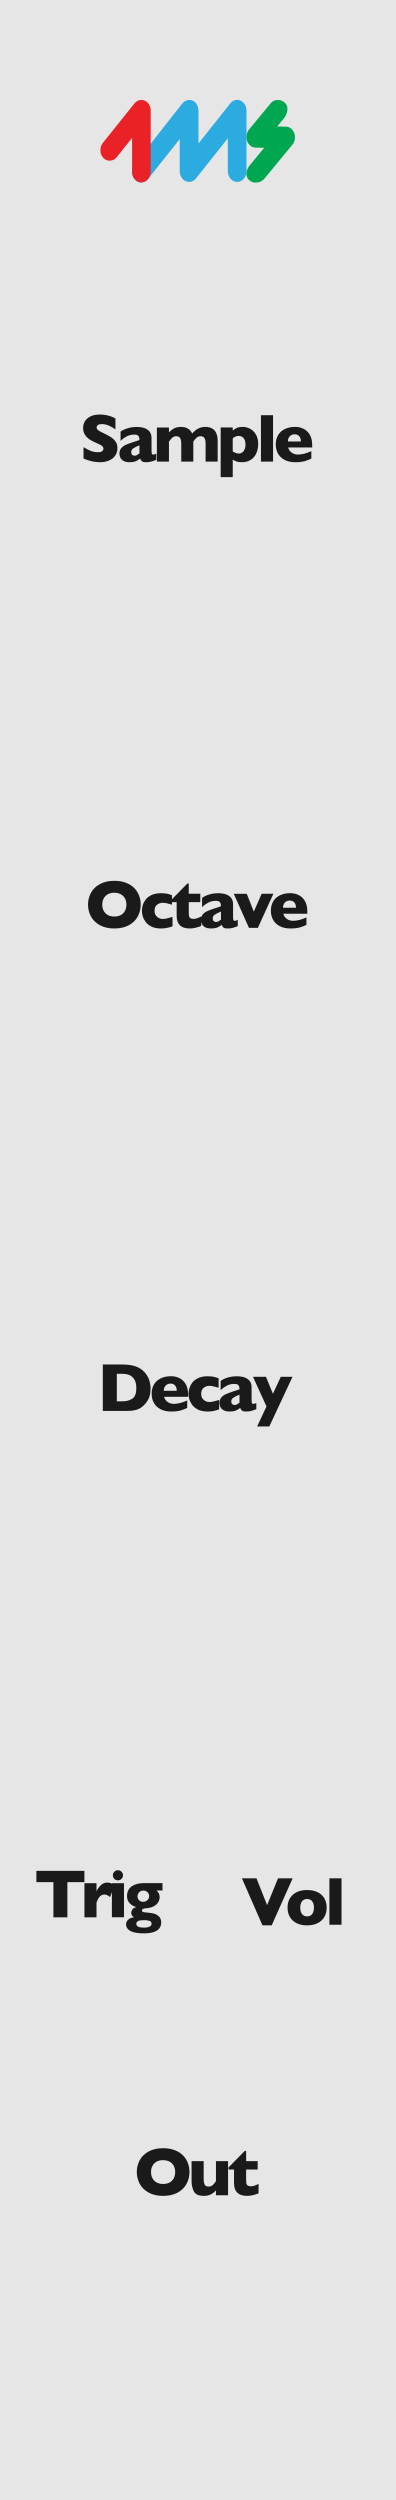
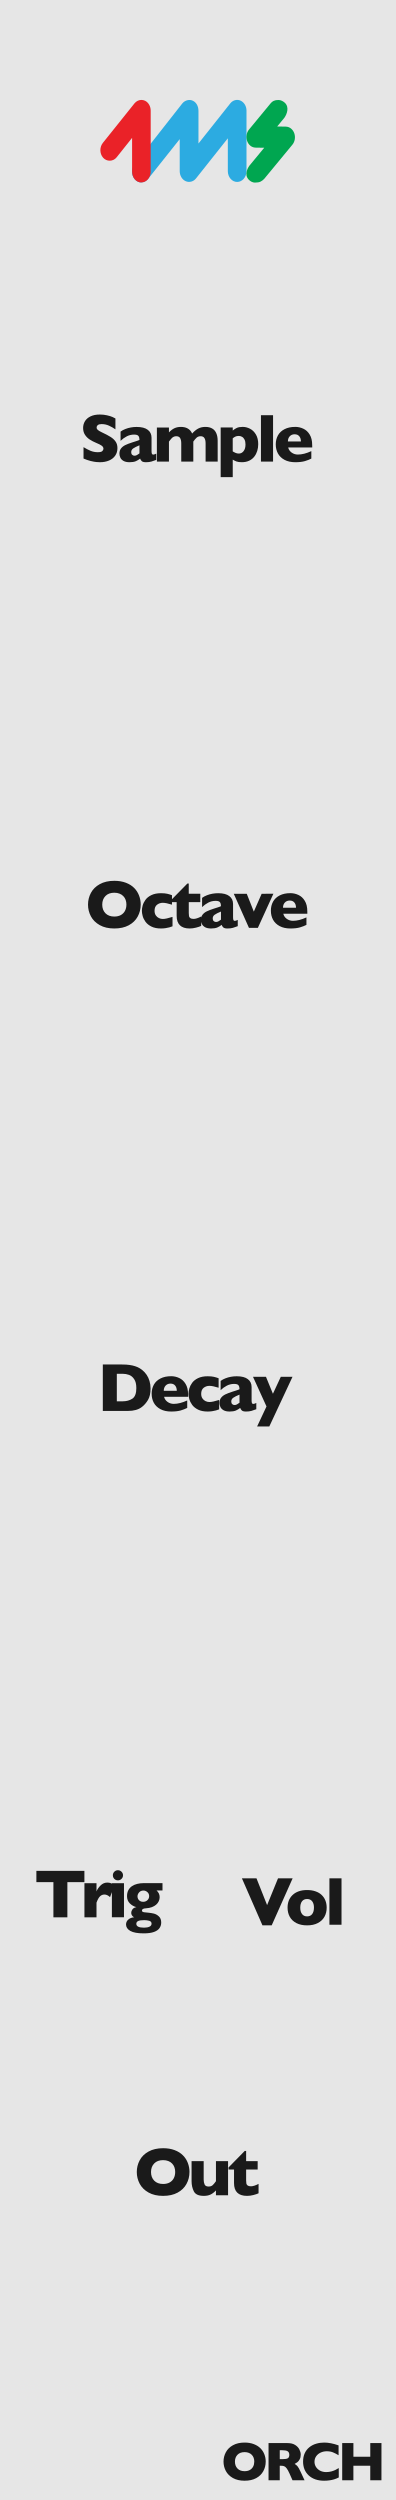
<svg xmlns="http://www.w3.org/2000/svg" width="20.32mm" height="128.5mm" viewBox="0 0 20.32 128.5" version="1.1" id="svg1">
  <defs id="defs1" />
  <g id="layer2" style="display:inline">
    <path style="font-weight:bold;font-size:3.528px;line-height:1.764px;font-family:'Gill Sans';-inkscape-font-specification:'Gill Sans Bold';text-align:center;letter-spacing:-0.212px;word-spacing:-0.132px;text-anchor:middle;fill:#1a1a1a;stroke-width:0.35;stroke-linecap:square;stroke-linejoin:round;paint-order:markers fill stroke" d="m 12.153,126.393 q 0,0.334 -0.155,0.615 -0.153,0.281 -0.458,0.446 -0.305,0.165 -0.742,0.165 -0.443,0 -0.749,-0.172 -0.307,-0.172 -0.456,-0.453 -0.148,-0.281 -0.148,-0.601 0,-0.322 0.148,-0.601 0.148,-0.281 0.455,-0.451 0.308,-0.172 0.751,-0.172 0.331,0 0.589,0.098 0.26,0.098 0.427,0.267 0.167,0.167 0.253,0.391 0.086,0.222 0.086,0.469 z m -0.734,0 q 0,-0.134 -0.04,-0.245 -0.04,-0.112 -0.121,-0.193 -0.079,-0.083 -0.195,-0.127 -0.115,-0.046 -0.267,-0.046 -0.289,0 -0.455,0.169 -0.165,0.169 -0.165,0.443 0,0.274 0.165,0.444 0.167,0.169 0.455,0.169 0.198,0 0.338,-0.077 0.14,-0.079 0.212,-0.217 0.072,-0.14 0.072,-0.319 z m 3.282,1.195 h -0.773 l -0.188,-0.424 q -0.103,-0.233 -0.186,-0.339 -0.083,-0.109 -0.162,-0.138 -0.078,-0.031 -0.202,-0.031 h -0.081 v 0.932 h -0.72 v -2.387 h 1.225 q 0.296,0 0.486,0.121 0.189,0.121 0.272,0.293 0.084,0.172 0.084,0.327 0,0.181 -0.071,0.307 -0.069,0.124 -0.146,0.181 -0.078,0.057 -0.174,0.109 0.115,0.067 0.189,0.16 0.076,0.091 0.205,0.372 z m -0.978,-1.633 q 0,-0.165 -0.109,-0.231 -0.109,-0.065 -0.353,-0.065 h -0.152 v 0.575 h 0.155 q 0.264,0 0.36,-0.057 0.098,-0.059 0.098,-0.222 z m 3.232,1.454 q -0.148,0.077 -0.303,0.124 -0.155,0.046 -0.314,0.065 -0.157,0.021 -0.326,0.021 -0.312,0 -0.56,-0.086 -0.246,-0.086 -0.429,-0.253 -0.181,-0.169 -0.272,-0.393 -0.09,-0.226 -0.09,-0.494 0,-0.308 0.107,-0.539 0.107,-0.233 0.298,-0.386 0.193,-0.153 0.438,-0.226 0.246,-0.074 0.518,-0.074 0.407,0 0.922,0.181 v 0.634 q -0.177,-0.11 -0.351,-0.183 -0.172,-0.074 -0.407,-0.074 -0.208,0 -0.389,0.083 -0.181,0.083 -0.291,0.236 -0.11,0.153 -0.11,0.358 0,0.181 0.096,0.332 0.096,0.15 0.267,0.239 0.172,0.088 0.388,0.088 0.174,0 0.329,-0.041 0.155,-0.043 0.26,-0.095 0.107,-0.052 0.219,-0.122 z m 2.794,0.179 h -0.718 v -0.932 h -1.083 v 0.932 h -0.72 v -2.387 h 0.72 v 0.877 h 1.083 v -0.877 h 0.718 z" id="text4" aria-label="ORCH" />
    <path id="rect1" style="fill:#e6e6e6;stroke-width:0.35;stroke-linecap:square;stroke-linejoin:round;paint-order:markers fill stroke" d="M -9.158,-2.914 H 28.515 V 130.502 H -9.158 Z" />
    <g id="g21" transform="matrix(0.3527797,0,0,0.3527797,-0.00169727,3.005571)">
      <path d="m 20.6,18.07 c -0.37,0 -0.71,-0.17 -0.97,-0.47 -0.51,-0.6 -0.52,-1.54 -0.04,-2.16 l 6.97,-8.88 c 0.38,-0.48 1.05,-0.65 1.57,-0.39 0.5,0.25 0.79,0.82 0.79,1.45 v 4.77 l 4.64,-5.85 c 0.38,-0.48 1.01,-0.64 1.53,-0.38 0.5,0.25 0.83,0.81 0.83,1.44 v 8.82 c 0,0.86 -0.61,1.57 -1.36,1.57 -0.75,0 -1.36,-0.7 -1.36,-1.57 v -4.79 l -4.64,5.85 c -0.38,0.48 -1.01,0.64 -1.54,0.38 -0.5,-0.24 -0.83,-0.81 -0.83,-1.44 v -4.67 l -4.61,5.8 c -0.26,0.32 -0.62,0.51 -1,0.51 v 0 z" style="fill:#2cabe1" id="path19" />
      <path d="m 20.6,18.07 c -0.75,0 -1.35,-0.7 -1.35,-1.57 v -4.93 l -2.26,2.84 c -0.5,0.63 -1.44,0.65 -1.97,0.04 -0.51,-0.6 -0.52,-1.53 -0.03,-2.15 L 19.6,6.54 c 0.26,-0.32 0.63,-0.5 1,-0.5 0.18,0 0.37,0.04 0.54,0.12 0.5,0.25 0.82,0.81 0.82,1.44 v 8.89 c 0,0.86 -0.61,1.57 -1.36,1.57 v 0 z" style="fill:#ea2228" id="path20" />
      <path d="m 37.2,18.09 v 0 c -0.35,0 -0.68,-0.15 -0.94,-0.42 -0.76,-0.78 -0.14,-1.84 0.29,-2.3 l 1.95,-2.36 -1.26,-0.02 c -0.56,-0.01 -1.04,-0.4 -1.24,-1 -0.19,-0.56 -0.07,-1.21 0.29,-1.64 L 39.45,6.52 C 39.68,6.24 40,6.04 40.58,6.05 c 0.33,0 0.67,0.17 0.92,0.4 0.71,0.66 0.29,1.7 -0.07,2.2 l -1.04,1.26 1.26,0.02 c 0.56,0.01 1.04,0.4 1.24,1 0.19,0.56 0.07,1.21 -0.29,1.64 l -4.1,4.97 c -0.35,0.35 -0.65,0.55 -1.3,0.54 v 0 z" style="fill:#00a650" id="path21" />
    </g>
    <path style="font-weight:bold;font-size:3.528px;line-height:2.886px;font-family:'Gill Sans';-inkscape-font-specification:'Gill Sans Bold';text-align:center;letter-spacing:-0.212px;word-spacing:-0.132px;text-anchor:middle;fill:#1a1a1a;stroke-width:0.35;stroke-linecap:square;stroke-linejoin:round;paint-order:markers fill stroke" d="m 7.739,71.371 q 0,0.367 -0.134,0.589 -0.133,0.222 -0.314,0.36 -0.257,0.202 -0.718,0.202 H 5.285 v -2.387 h 0.992 q 0.224,0 0.382,0.024 0.16,0.022 0.288,0.065 0.127,0.041 0.217,0.095 0.09,0.052 0.16,0.112 0.122,0.1 0.214,0.236 0.093,0.136 0.146,0.315 0.055,0.179 0.055,0.389 z m -0.732,-0.031 q 0,-0.291 -0.112,-0.453 -0.11,-0.164 -0.267,-0.219 -0.155,-0.055 -0.317,-0.055 H 6.005 v 1.414 h 0.307 q 0.282,0 0.489,-0.134 0.207,-0.134 0.207,-0.553 z m 2.662,0.455 H 8.434 q 0.036,0.16 0.177,0.262 0.141,0.102 0.32,0.102 0.314,0 0.692,-0.176 v 0.384 q -0.136,0.071 -0.331,0.129 -0.193,0.057 -0.493,0.057 -0.324,0 -0.551,-0.121 -0.227,-0.121 -0.341,-0.327 -0.112,-0.207 -0.112,-0.469 0,-0.258 0.112,-0.462 0.114,-0.205 0.341,-0.32 0.227,-0.117 0.551,-0.117 0.214,0 0.412,0.093 0.2,0.091 0.327,0.301 0.129,0.208 0.129,0.539 z M 9.087,71.488 q 0,-0.169 -0.084,-0.269 -0.083,-0.102 -0.239,-0.102 -0.155,0 -0.251,0.103 -0.095,0.102 -0.095,0.267 z m 2.178,0.953 q -0.078,0.029 -0.164,0.055 -0.086,0.024 -0.195,0.04 -0.107,0.017 -0.234,0.017 -0.288,0 -0.487,-0.096 -0.198,-0.098 -0.307,-0.245 -0.107,-0.148 -0.148,-0.301 -0.041,-0.153 -0.041,-0.27 0,-0.117 0.041,-0.27 0.043,-0.153 0.148,-0.296 0.105,-0.143 0.303,-0.239 0.2,-0.096 0.491,-0.096 0.195,0 0.317,0.028 0.122,0.028 0.248,0.074 v 0.487 q -0.303,-0.096 -0.474,-0.096 -0.165,0 -0.295,0.1 -0.127,0.1 -0.127,0.31 0,0.14 0.064,0.236 0.064,0.095 0.162,0.14 0.098,0.045 0.196,0.045 0.093,0 0.212,-0.028 0.119,-0.028 0.289,-0.079 z m 1.909,-0.007 q -0.136,0.053 -0.251,0.086 -0.115,0.033 -0.277,0.033 -0.153,0 -0.214,-0.053 -0.06,-0.055 -0.086,-0.133 -0.1,0.081 -0.222,0.134 -0.122,0.052 -0.32,0.052 -0.191,0 -0.31,-0.065 -0.117,-0.067 -0.165,-0.167 -0.047,-0.102 -0.047,-0.208 0,-0.162 0.081,-0.267 0.083,-0.107 0.22,-0.174 0.138,-0.067 0.365,-0.14 0.129,-0.041 0.195,-0.062 0.067,-0.022 0.1,-0.034 0.033,-0.012 0.069,-0.031 0,-0.127 -0.052,-0.2 -0.052,-0.072 -0.224,-0.072 -0.203,0 -0.377,0.09 -0.174,0.09 -0.319,0.231 v -0.475 q 0.115,-0.083 0.25,-0.134 0.134,-0.053 0.281,-0.079 0.146,-0.026 0.296,-0.026 0.381,0 0.572,0.148 0.193,0.146 0.193,0.405 v 0.677 q 0,0.096 0.017,0.145 0.019,0.047 0.067,0.047 0.059,0 0.158,-0.05 z m -0.863,-0.336 v -0.415 q -0.22,0.09 -0.322,0.162 -0.102,0.071 -0.102,0.193 0,0.088 0.05,0.134 0.052,0.047 0.119,0.047 0.064,0 0.126,-0.034 0.064,-0.036 0.129,-0.086 z M 15.035,70.768 13.843,73.319 h -0.627 l 0.482,-1.027 -0.694,-1.524 h 0.667 l 0.357,0.872 0.405,-0.872 z" id="text2-7-0" aria-label="Decay" />
    <path style="font-weight:bold;font-size:3.528px;line-height:2.886px;font-family:'Gill Sans';-inkscape-font-specification:'Gill Sans Bold';text-align:center;letter-spacing:-0.212px;word-spacing:-0.132px;text-anchor:middle;fill:#1a1a1a;stroke-width:0.35;stroke-linecap:square;stroke-linejoin:round;paint-order:markers fill stroke" d="M 4.338,96.743 H 3.463 v 1.807 H 2.745 V 96.743 H 1.87 v -0.58 h 2.468 z m 1.547,0.148 -0.229,0.622 q -0.141,-0.134 -0.286,-0.134 -0.131,0 -0.227,0.09 -0.095,0.088 -0.183,0.327 v 0.754 H 4.34 v -1.754 h 0.62 v 0.424 q 0.059,-0.157 0.207,-0.305 0.148,-0.15 0.348,-0.15 0.105,0 0.183,0.031 0.079,0.031 0.188,0.095 z m 0.438,-0.5 q 0,0.109 -0.078,0.184 -0.078,0.076 -0.184,0.076 -0.072,0 -0.133,-0.035 -0.059,-0.034 -0.093,-0.093 -0.034,-0.06 -0.034,-0.133 0,-0.107 0.076,-0.184 0.076,-0.077 0.184,-0.077 0.107,0 0.184,0.077 0.078,0.077 0.078,0.184 z m 0.05,2.158 H 5.751 v -1.754 h 0.622 z m 1.979,-1.38 h -0.307 q 0.162,0.141 0.162,0.346 0,0.109 -0.047,0.208 -0.045,0.1 -0.134,0.177 -0.088,0.077 -0.219,0.127 -0.129,0.048 -0.296,0.059 -0.215,0.009 -0.215,0.115 0,0.041 0.028,0.06 0.028,0.019 0.086,0.029 0.06,0.009 0.202,0.021 0.16,0.014 0.298,0.048 0.138,0.034 0.257,0.145 0.119,0.11 0.119,0.315 0,0.164 -0.09,0.289 -0.088,0.126 -0.286,0.196 -0.198,0.071 -0.524,0.071 -0.469,0 -0.689,-0.126 -0.219,-0.126 -0.219,-0.336 0,-0.057 0.028,-0.131 0.029,-0.074 0.121,-0.143 0.093,-0.069 0.269,-0.093 -0.062,-0.022 -0.107,-0.086 -0.045,-0.066 -0.045,-0.136 0,-0.091 0.062,-0.181 0.064,-0.09 0.205,-0.115 -0.196,-0.052 -0.339,-0.195 -0.143,-0.143 -0.143,-0.37 0,-0.172 0.065,-0.301 0.067,-0.129 0.184,-0.21 0.117,-0.081 0.272,-0.119 0.155,-0.04 0.339,-0.04 H 8.352 Z M 7.667,97.467 q 0,-0.133 -0.091,-0.212 -0.09,-0.081 -0.202,-0.081 -0.143,0 -0.226,0.097 -0.081,0.097 -0.081,0.203 0,0.074 0.034,0.138 0.036,0.064 0.1,0.103 0.065,0.038 0.155,0.038 0.134,0 0.222,-0.084 0.088,-0.084 0.088,-0.202 z m 0.124,1.411 q 0,-0.115 -0.124,-0.15 -0.122,-0.033 -0.253,-0.033 -0.215,0 -0.312,0.045 -0.095,0.046 -0.095,0.146 0,0.196 0.396,0.196 0.177,0 0.282,-0.052 0.105,-0.05 0.105,-0.153 z" id="text2-7-0-2" aria-label="Trig" />
    <path style="font-weight:bold;font-size:3.528px;line-height:2.886px;font-family:'Gill Sans';-inkscape-font-specification:'Gill Sans Bold';text-align:center;letter-spacing:-0.212px;word-spacing:-0.132px;text-anchor:middle;fill:#1a1a1a;stroke-width:0.35;stroke-linecap:square;stroke-linejoin:round;paint-order:markers fill stroke" d="m 9.739,111.642 q 0,0.334 -0.155,0.615 -0.153,0.281 -0.458,0.446 -0.305,0.165 -0.742,0.165 -0.443,0 -0.749,-0.172 -0.307,-0.172 -0.456,-0.453 -0.148,-0.281 -0.148,-0.601 0,-0.322 0.148,-0.601 0.148,-0.281 0.455,-0.451 0.308,-0.172 0.751,-0.172 0.331,0 0.589,0.098 0.26,0.098 0.427,0.267 0.167,0.167 0.253,0.391 0.086,0.222 0.086,0.469 z m -0.734,0 q 0,-0.134 -0.04,-0.245 -0.04,-0.112 -0.121,-0.193 -0.079,-0.083 -0.195,-0.127 -0.115,-0.046 -0.267,-0.046 -0.289,0 -0.455,0.169 -0.165,0.169 -0.165,0.443 0,0.274 0.165,0.444 0.167,0.169 0.455,0.169 0.198,0 0.338,-0.077 0.14,-0.079 0.212,-0.217 0.072,-0.14 0.072,-0.319 z m 2.717,1.195 h -0.622 v -0.25 q -0.131,0.141 -0.276,0.212 -0.143,0.069 -0.345,0.069 -0.398,0 -0.515,-0.231 -0.117,-0.233 -0.117,-0.524 v -1.03 h 0.622 v 0.947 q 0,0.143 0.047,0.251 0.048,0.107 0.207,0.107 0.136,0 0.215,-0.077 0.079,-0.077 0.162,-0.198 v -1.03 h 0.622 z m 1.568,-0.102 q -0.096,0.046 -0.267,0.09 -0.169,0.043 -0.324,0.043 -0.67,0 -0.67,-0.655 V 111.515 H 11.748 v -0.109 l 0.832,-0.848 h 0.071 v 0.525 h 0.593 v 0.431 h -0.593 v 0.562 q 0,0.098 0.012,0.158 0.012,0.06 0.067,0.102 0.057,0.04 0.171,0.04 0.148,0 0.389,-0.124 z" id="text2-7-0-2-9" aria-label="Out" />
    <path style="font-weight:bold;font-size:3.528px;line-height:2.886px;font-family:'Gill Sans';-inkscape-font-specification:'Gill Sans Bold';text-align:center;letter-spacing:-0.212px;word-spacing:-0.132px;text-anchor:middle;fill:#1a1a1a;stroke-width:0.35;stroke-linecap:square;stroke-linejoin:round;paint-order:markers fill stroke" d="m 15.042,96.545 -1.077,2.418 H 13.49 L 12.434,96.545 h 0.749 l 0.546,1.378 0.562,-1.378 z m 1.749,1.509 q 0,0.262 -0.114,0.467 -0.114,0.205 -0.341,0.324 -0.226,0.119 -0.551,0.119 -0.326,0 -0.553,-0.119 -0.226,-0.119 -0.339,-0.324 -0.112,-0.205 -0.112,-0.467 0,-0.198 0.062,-0.36 0.064,-0.162 0.191,-0.286 0.129,-0.126 0.317,-0.193 0.188,-0.067 0.434,-0.067 0.248,0 0.438,0.069 0.191,0.067 0.315,0.189 0.126,0.122 0.189,0.286 0.064,0.164 0.064,0.362 z m -0.653,0 q 0,-0.208 -0.091,-0.326 -0.09,-0.119 -0.262,-0.119 -0.171,0 -0.262,0.119 -0.09,0.117 -0.09,0.326 0,0.207 0.091,0.327 0.091,0.121 0.26,0.121 0.172,0 0.262,-0.119 0.091,-0.121 0.091,-0.329 z m 1.416,0.878 h -0.622 v -2.387 h 0.622 z" id="text3" aria-label="Vol" />
    <path style="font-weight:bold;font-size:3.528px;line-height:2.886px;font-family:'Gill Sans';-inkscape-font-specification:'Gill Sans Bold';text-align:center;letter-spacing:-0.212px;word-spacing:-0.132px;text-anchor:middle;fill:#1a1a1a;stroke-width:0.35;stroke-linecap:square;stroke-linejoin:round;paint-order:markers fill stroke" d="m 7.232,46.498 q 0,0.334 -0.155,0.615 -0.153,0.281 -0.458,0.446 -0.305,0.165 -0.742,0.165 -0.443,0 -0.749,-0.172 -0.307,-0.172 -0.456,-0.453 -0.148,-0.281 -0.148,-0.601 0,-0.322 0.148,-0.601 0.148,-0.281 0.455,-0.451 0.308,-0.172 0.751,-0.172 0.331,0 0.589,0.098 0.26,0.098 0.427,0.267 0.167,0.167 0.253,0.391 0.086,0.222 0.086,0.469 z m -0.734,0 q 0,-0.134 -0.04,-0.245 -0.04,-0.112 -0.121,-0.193 -0.079,-0.083 -0.195,-0.127 -0.115,-0.047 -0.267,-0.047 -0.289,0 -0.455,0.169 -0.165,0.169 -0.165,0.443 0,0.274 0.165,0.444 0.167,0.169 0.455,0.169 0.198,0 0.338,-0.078 0.14,-0.079 0.212,-0.217 0.072,-0.14 0.072,-0.319 z m 2.37,1.114 q -0.078,0.029 -0.164,0.055 -0.086,0.024 -0.195,0.04 -0.107,0.017 -0.234,0.017 -0.288,0 -0.487,-0.096 -0.198,-0.098 -0.307,-0.245 -0.107,-0.148 -0.148,-0.301 -0.041,-0.153 -0.041,-0.27 0,-0.117 0.041,-0.27 0.043,-0.153 0.148,-0.296 0.105,-0.143 0.303,-0.239 0.2,-0.096 0.491,-0.096 0.195,0 0.317,0.028 0.122,0.028 0.248,0.074 v 0.487 q -0.303,-0.096 -0.474,-0.096 -0.165,0 -0.295,0.1 -0.127,0.1 -0.127,0.31 0,0.14 0.064,0.236 0.064,0.095 0.162,0.14 0.098,0.045 0.196,0.045 0.093,0 0.212,-0.028 0.119,-0.028 0.289,-0.079 z m 1.473,-0.021 q -0.096,0.047 -0.267,0.09 -0.169,0.043 -0.324,0.043 -0.67,0 -0.67,-0.655 v -0.699 h -0.281 v -0.109 l 0.832,-0.847 h 0.071 v 0.525 h 0.593 v 0.431 H 9.703 v 0.562 q 0,0.098 0.012,0.158 0.012,0.06 0.067,0.102 0.057,0.04 0.171,0.04 0.148,0 0.389,-0.124 z m 1.88,0.014 q -0.136,0.053 -0.251,0.086 -0.115,0.033 -0.277,0.033 -0.153,0 -0.214,-0.053 -0.06,-0.055 -0.086,-0.133 -0.1,0.081 -0.222,0.134 -0.122,0.052 -0.32,0.052 -0.191,0 -0.31,-0.065 -0.117,-0.067 -0.165,-0.167 -0.047,-0.102 -0.047,-0.208 0,-0.162 0.081,-0.267 0.083,-0.107 0.22,-0.174 0.138,-0.067 0.365,-0.14 0.129,-0.041 0.195,-0.062 0.067,-0.022 0.1,-0.034 0.033,-0.012 0.069,-0.031 0,-0.127 -0.052,-0.2 -0.052,-0.072 -0.224,-0.072 -0.203,0 -0.377,0.09 -0.174,0.09 -0.319,0.231 v -0.475 q 0.115,-0.083 0.25,-0.134 0.134,-0.053 0.281,-0.079 0.146,-0.026 0.296,-0.026 0.381,0 0.572,0.148 0.193,0.146 0.193,0.405 v 0.677 q 0,0.096 0.017,0.145 0.019,0.047 0.067,0.047 0.059,0 0.158,-0.05 z m -0.863,-0.336 v -0.415 q -0.22,0.09 -0.322,0.162 -0.102,0.071 -0.102,0.193 0,0.088 0.05,0.134 0.052,0.047 0.119,0.047 0.064,0 0.126,-0.034 0.064,-0.036 0.129,-0.086 z m 2.694,-1.33 -0.798,1.754 H 12.797 L 12.016,45.94 h 0.667 l 0.363,0.918 0.403,-0.918 z m 1.745,1.027 h -1.235 q 0.036,0.16 0.177,0.262 0.141,0.102 0.32,0.102 0.314,0 0.692,-0.176 v 0.384 q -0.136,0.071 -0.331,0.129 -0.193,0.057 -0.493,0.057 -0.324,0 -0.551,-0.121 -0.227,-0.121 -0.341,-0.327 -0.112,-0.207 -0.112,-0.469 0,-0.258 0.112,-0.462 0.114,-0.205 0.341,-0.32 0.227,-0.117 0.551,-0.117 0.214,0 0.412,0.093 0.2,0.091 0.327,0.301 0.129,0.208 0.129,0.539 z m -0.582,-0.307 q 0,-0.169 -0.084,-0.269 -0.083,-0.102 -0.239,-0.102 -0.155,0 -0.251,0.103 -0.095,0.102 -0.095,0.267 z" id="text1" aria-label="Octave" />
    <path style="display:inline;font-weight:bold;font-size:3.528px;line-height:1.764px;font-family:'Gill Sans';-inkscape-font-specification:'Gill Sans Bold';text-align:center;letter-spacing:-0.212px;word-spacing:-0.132px;text-anchor:middle;fill:#1a1a1a;stroke-width:0.35;stroke-linecap:square;stroke-linejoin:round;paint-order:markers fill stroke" d="m 6.036,23.033 q 0,0.224 -0.115,0.388 -0.114,0.164 -0.319,0.251 -0.205,0.086 -0.47,0.086 -0.074,0 -0.183,-0.01 -0.107,-0.009 -0.286,-0.052 -0.177,-0.043 -0.37,-0.127 v -0.586 q 0.181,0.112 0.355,0.186 0.176,0.074 0.376,0.074 0.184,0 0.238,-0.06 0.055,-0.062 0.055,-0.115 0,-0.096 -0.093,-0.162 Q 5.13,22.839 4.952,22.768 4.756,22.686 4.608,22.589 4.46,22.491 4.365,22.344 4.272,22.198 4.272,21.998 q 0,-0.193 0.095,-0.348 0.095,-0.157 0.289,-0.25 0.195,-0.093 0.475,-0.093 0.2,0 0.369,0.04 0.171,0.038 0.281,0.086 0.11,0.048 0.152,0.076 v 0.56 q -0.146,-0.105 -0.327,-0.188 -0.179,-0.083 -0.384,-0.083 -0.134,0 -0.195,0.052 -0.06,0.052 -0.06,0.127 0,0.071 0.06,0.122 0.06,0.052 0.215,0.126 0.276,0.129 0.441,0.233 0.165,0.103 0.258,0.239 0.095,0.134 0.095,0.336 z m 1.995,0.606 q -0.136,0.053 -0.251,0.086 -0.115,0.033 -0.277,0.033 -0.153,0 -0.214,-0.053 -0.06,-0.055 -0.086,-0.133 -0.1,0.081 -0.222,0.134 -0.122,0.052 -0.32,0.052 -0.191,0 -0.31,-0.065 -0.117,-0.067 -0.165,-0.167 -0.047,-0.102 -0.047,-0.208 0,-0.162 0.081,-0.267 0.083,-0.107 0.22,-0.174 0.138,-0.067 0.365,-0.14 0.129,-0.041 0.195,-0.062 0.067,-0.022 0.1,-0.034 0.033,-0.012 0.069,-0.031 0,-0.127 -0.052,-0.2 -0.052,-0.072 -0.224,-0.072 -0.203,0 -0.377,0.09 -0.174,0.09 -0.319,0.231 v -0.475 q 0.115,-0.083 0.25,-0.134 0.134,-0.053 0.281,-0.079 0.146,-0.026 0.296,-0.026 0.381,0 0.572,0.148 0.193,0.146 0.193,0.405 v 0.677 q 0,0.096 0.017,0.145 0.019,0.047 0.067,0.047 0.059,0 0.158,-0.05 z m -0.863,-0.336 v -0.415 q -0.22,0.09 -0.322,0.162 -0.102,0.071 -0.102,0.193 0,0.088 0.05,0.134 0.052,0.047 0.119,0.047 0.064,0 0.126,-0.034 0.064,-0.036 0.129,-0.086 z m 4.021,0.424 H 10.568 v -0.935 q 0,-0.186 -0.062,-0.277 -0.06,-0.093 -0.193,-0.093 -0.129,0 -0.212,0.079 -0.083,0.078 -0.165,0.196 v 1.03 H 9.316 v -0.935 q 0,-0.177 -0.057,-0.274 -0.057,-0.096 -0.202,-0.096 -0.069,0 -0.127,0.028 -0.057,0.028 -0.093,0.062 -0.036,0.034 -0.088,0.102 -0.052,0.067 -0.065,0.084 v 1.03 H 8.064 v -1.754 h 0.62 v 0.251 q 0.14,-0.148 0.284,-0.215 0.145,-0.067 0.334,-0.067 0.09,0 0.171,0.017 0.081,0.015 0.158,0.055 0.079,0.04 0.143,0.109 0.064,0.069 0.102,0.16 0.15,-0.169 0.31,-0.255 0.162,-0.086 0.372,-0.086 0.21,0 0.351,0.084 0.143,0.084 0.21,0.245 0.069,0.158 0.069,0.386 z m 2.083,-0.889 q 0,0.176 -0.05,0.339 -0.05,0.164 -0.153,0.296 -0.102,0.131 -0.264,0.208 -0.16,0.076 -0.374,0.076 -0.172,0 -0.272,-0.036 -0.098,-0.036 -0.196,-0.096 v 0.899 h -0.62 v -2.551 h 0.62 v 0.158 q 0.093,-0.081 0.205,-0.134 0.114,-0.055 0.307,-0.055 0.191,0 0.376,0.095 0.184,0.095 0.303,0.296 0.119,0.2 0.119,0.505 z m -0.653,0.014 q 0,-0.158 -0.05,-0.257 -0.05,-0.1 -0.129,-0.143 -0.079,-0.045 -0.164,-0.045 -0.11,0 -0.181,0.036 -0.071,0.034 -0.133,0.088 v 0.67 q 0.033,0.017 0.069,0.04 0.038,0.021 0.074,0.036 0.038,0.015 0.079,0.026 0.043,0.01 0.091,0.01 0.146,0 0.245,-0.124 0.098,-0.124 0.098,-0.338 z m 1.416,0.875 h -0.622 v -2.387 h 0.622 z m 2.014,-0.727 H 14.813 q 0.036,0.16 0.177,0.262 0.141,0.102 0.32,0.102 0.314,0 0.692,-0.176 v 0.384 q -0.136,0.071 -0.331,0.129 -0.193,0.057 -0.493,0.057 -0.324,0 -0.551,-0.121 -0.227,-0.121 -0.341,-0.327 -0.112,-0.207 -0.112,-0.469 0,-0.258 0.112,-0.462 0.114,-0.205 0.341,-0.32 0.227,-0.117 0.551,-0.117 0.214,0 0.412,0.093 0.2,0.091 0.327,0.301 0.129,0.208 0.129,0.539 z m -0.582,-0.307 q 0,-0.169 -0.084,-0.269 -0.083,-0.102 -0.239,-0.102 -0.155,0 -0.251,0.103 -0.095,0.102 -0.095,0.267 z" id="text2" aria-label="Sample" />
+     <path style="font-weight:bold;font-size:2.822px;line-height:1.411px;font-family:'Gill Sans';-inkscape-font-specification:'Gill Sans Bold';text-align:center;letter-spacing:-0.212px;word-spacing:-0.132px;text-anchor:middle;fill:#1a1a1a;stroke-width:0.35;stroke-linecap:square;stroke-linejoin:round;paint-order:markers fill stroke" d="m 13.657,126.528 q 0,0.267 -0.124,0.492 -0.123,0.225 -0.367,0.357 -0.244,0.132 -0.594,0.132 -0.354,0 -0.599,-0.138 -0.245,-0.138 -0.365,-0.362 -0.119,-0.225 -0.119,-0.481 0,-0.258 0.119,-0.481 0.119,-0.225 0.364,-0.361 0.247,-0.138 0.601,-0.138 0.265,0 0.471,0.079 0.208,0.079 0.342,0.214 0.134,0.134 0.203,0.313 0.069,0.178 0.069,0.375 z m -0.587,0 q 0,-0.107 -0.032,-0.196 -0.032,-0.09 -0.096,-0.154 -0.063,-0.066 -0.156,-0.102 -0.092,-0.037 -0.214,-0.037 -0.232,0 -0.364,0.135 -0.132,0.135 -0.132,0.354 0,0.219 0.132,0.356 0.134,0.135 0.364,0.135 0.158,0 0.27,-0.062 0.112,-0.063 0.169,-0.174 0.058,-0.112 0.058,-0.255 z m 2.583,0.956 h -0.619 l -0.15,-0.339 q -0.083,-0.186 -0.149,-0.271 -0.066,-0.087 -0.13,-0.11 -0.062,-0.025 -0.161,-0.025 h -0.065 v 0.746 h -0.576 v -1.91 h 0.98 q 0.237,0 0.389,0.097 0.152,0.097 0.218,0.234 0.068,0.138 0.068,0.262 0,0.145 -0.057,0.245 -0.055,0.099 -0.117,0.145 -0.062,0.045 -0.139,0.087 0.092,0.054 0.152,0.128 0.061,0.073 0.164,0.298 z m -0.783,-1.306 q 0,-0.132 -0.087,-0.185 -0.087,-0.052 -0.282,-0.052 h -0.121 v 0.46 h 0.124 q 0.211,0 0.288,-0.045 0.079,-0.047 0.079,-0.178 z m 2.543,1.163 q -0.119,0.062 -0.243,0.099 -0.124,0.037 -0.251,0.052 -0.125,0.017 -0.26,0.017 -0.249,0 -0.448,-0.069 -0.197,-0.069 -0.343,-0.203 -0.145,-0.135 -0.218,-0.314 -0.072,-0.181 -0.072,-0.395 0,-0.247 0.085,-0.431 0.085,-0.186 0.238,-0.309 0.154,-0.123 0.35,-0.181 0.197,-0.059 0.415,-0.059 0.325,0 0.737,0.145 v 0.507 q -0.142,-0.088 -0.281,-0.146 -0.138,-0.059 -0.325,-0.059 -0.167,0 -0.311,0.066 -0.145,0.066 -0.233,0.189 -0.088,0.123 -0.088,0.287 0,0.145 0.077,0.266 0.077,0.12 0.214,0.192 0.138,0.07 0.31,0.07 0.139,0 0.263,-0.033 0.124,-0.035 0.208,-0.076 0.085,-0.041 0.175,-0.098 z m 2.193,0.143 h -0.575 v -0.746 h -0.867 v 0.746 H 17.589 v -1.91 h 0.576 v 0.701 h 0.867 v -0.701 h 0.575 z" id="text5" aria-label="ORCH" />
  </g>
  <g id="layer1" style="display:none">
    <circle style="fill:#ff0000;stroke-width:0.35;stroke-linecap:square;stroke-linejoin:round;paint-order:markers fill stroke" id="path1-2" cx="10.16" cy="39.468" r="1.5" />
    <circle style="fill:#ff0000;stroke-width:0.35;stroke-linecap:square;stroke-linejoin:round;paint-order:markers fill stroke" id="path1-7" cx="10.16" cy="63.5" r="1.5" />
    <circle style="display:inline;fill:#ff0000;stroke-width:0.35;stroke-linecap:square;stroke-linejoin:round;paint-order:markers fill stroke" id="path1-7-7" cx="10.16" cy="88.812" r="1.5" />
    <circle style="fill:#00ff00;stroke-width:0.35;stroke-linecap:square;stroke-linejoin:round;paint-order:markers fill stroke" id="path1-7-9" cx="10.16" cy="53.553" r="1.5" />
    <circle style="display:inline;fill:#ff0000;stroke-width:0.35;stroke-linecap:square;stroke-linejoin:round;paint-order:markers fill stroke" id="path1-2-1" cx="10.16" cy="16.052" r="1.5" />
    <circle style="display:inline;fill:#00ff00;stroke-width:0.35;stroke-linecap:square;stroke-linejoin:round;paint-order:markers fill stroke" id="path1-7-9-3" cx="10.16" cy="30.138" r="1.5" />
    <circle style="fill:#00ff00;stroke-width:0.35;stroke-linecap:square;stroke-linejoin:round;paint-order:markers fill stroke" id="path1-7-9-0" cx="10.16" cy="79.129" r="1.5" />
    <circle style="fill:#00ff00;stroke-width:0.35;stroke-linecap:square;stroke-linejoin:round;paint-order:markers fill stroke" id="path1-7-9-0-4" cx="5.469" cy="104.952" r="1.5" />
    <circle style="display:inline;fill:#00ff00;stroke-width:0.35;stroke-linecap:square;stroke-linejoin:round;paint-order:markers fill stroke" id="path1-7-9-0-4-3" cx="14.994" cy="104.952" r="1.5" />
    <circle style="fill:#0000ff;stroke-width:0.35;stroke-linecap:square;stroke-linejoin:round;paint-order:markers fill stroke" id="path1-7-9-0-4-4" cx="10.16" cy="118.71" r="1.5" />
  </g>
</svg>
